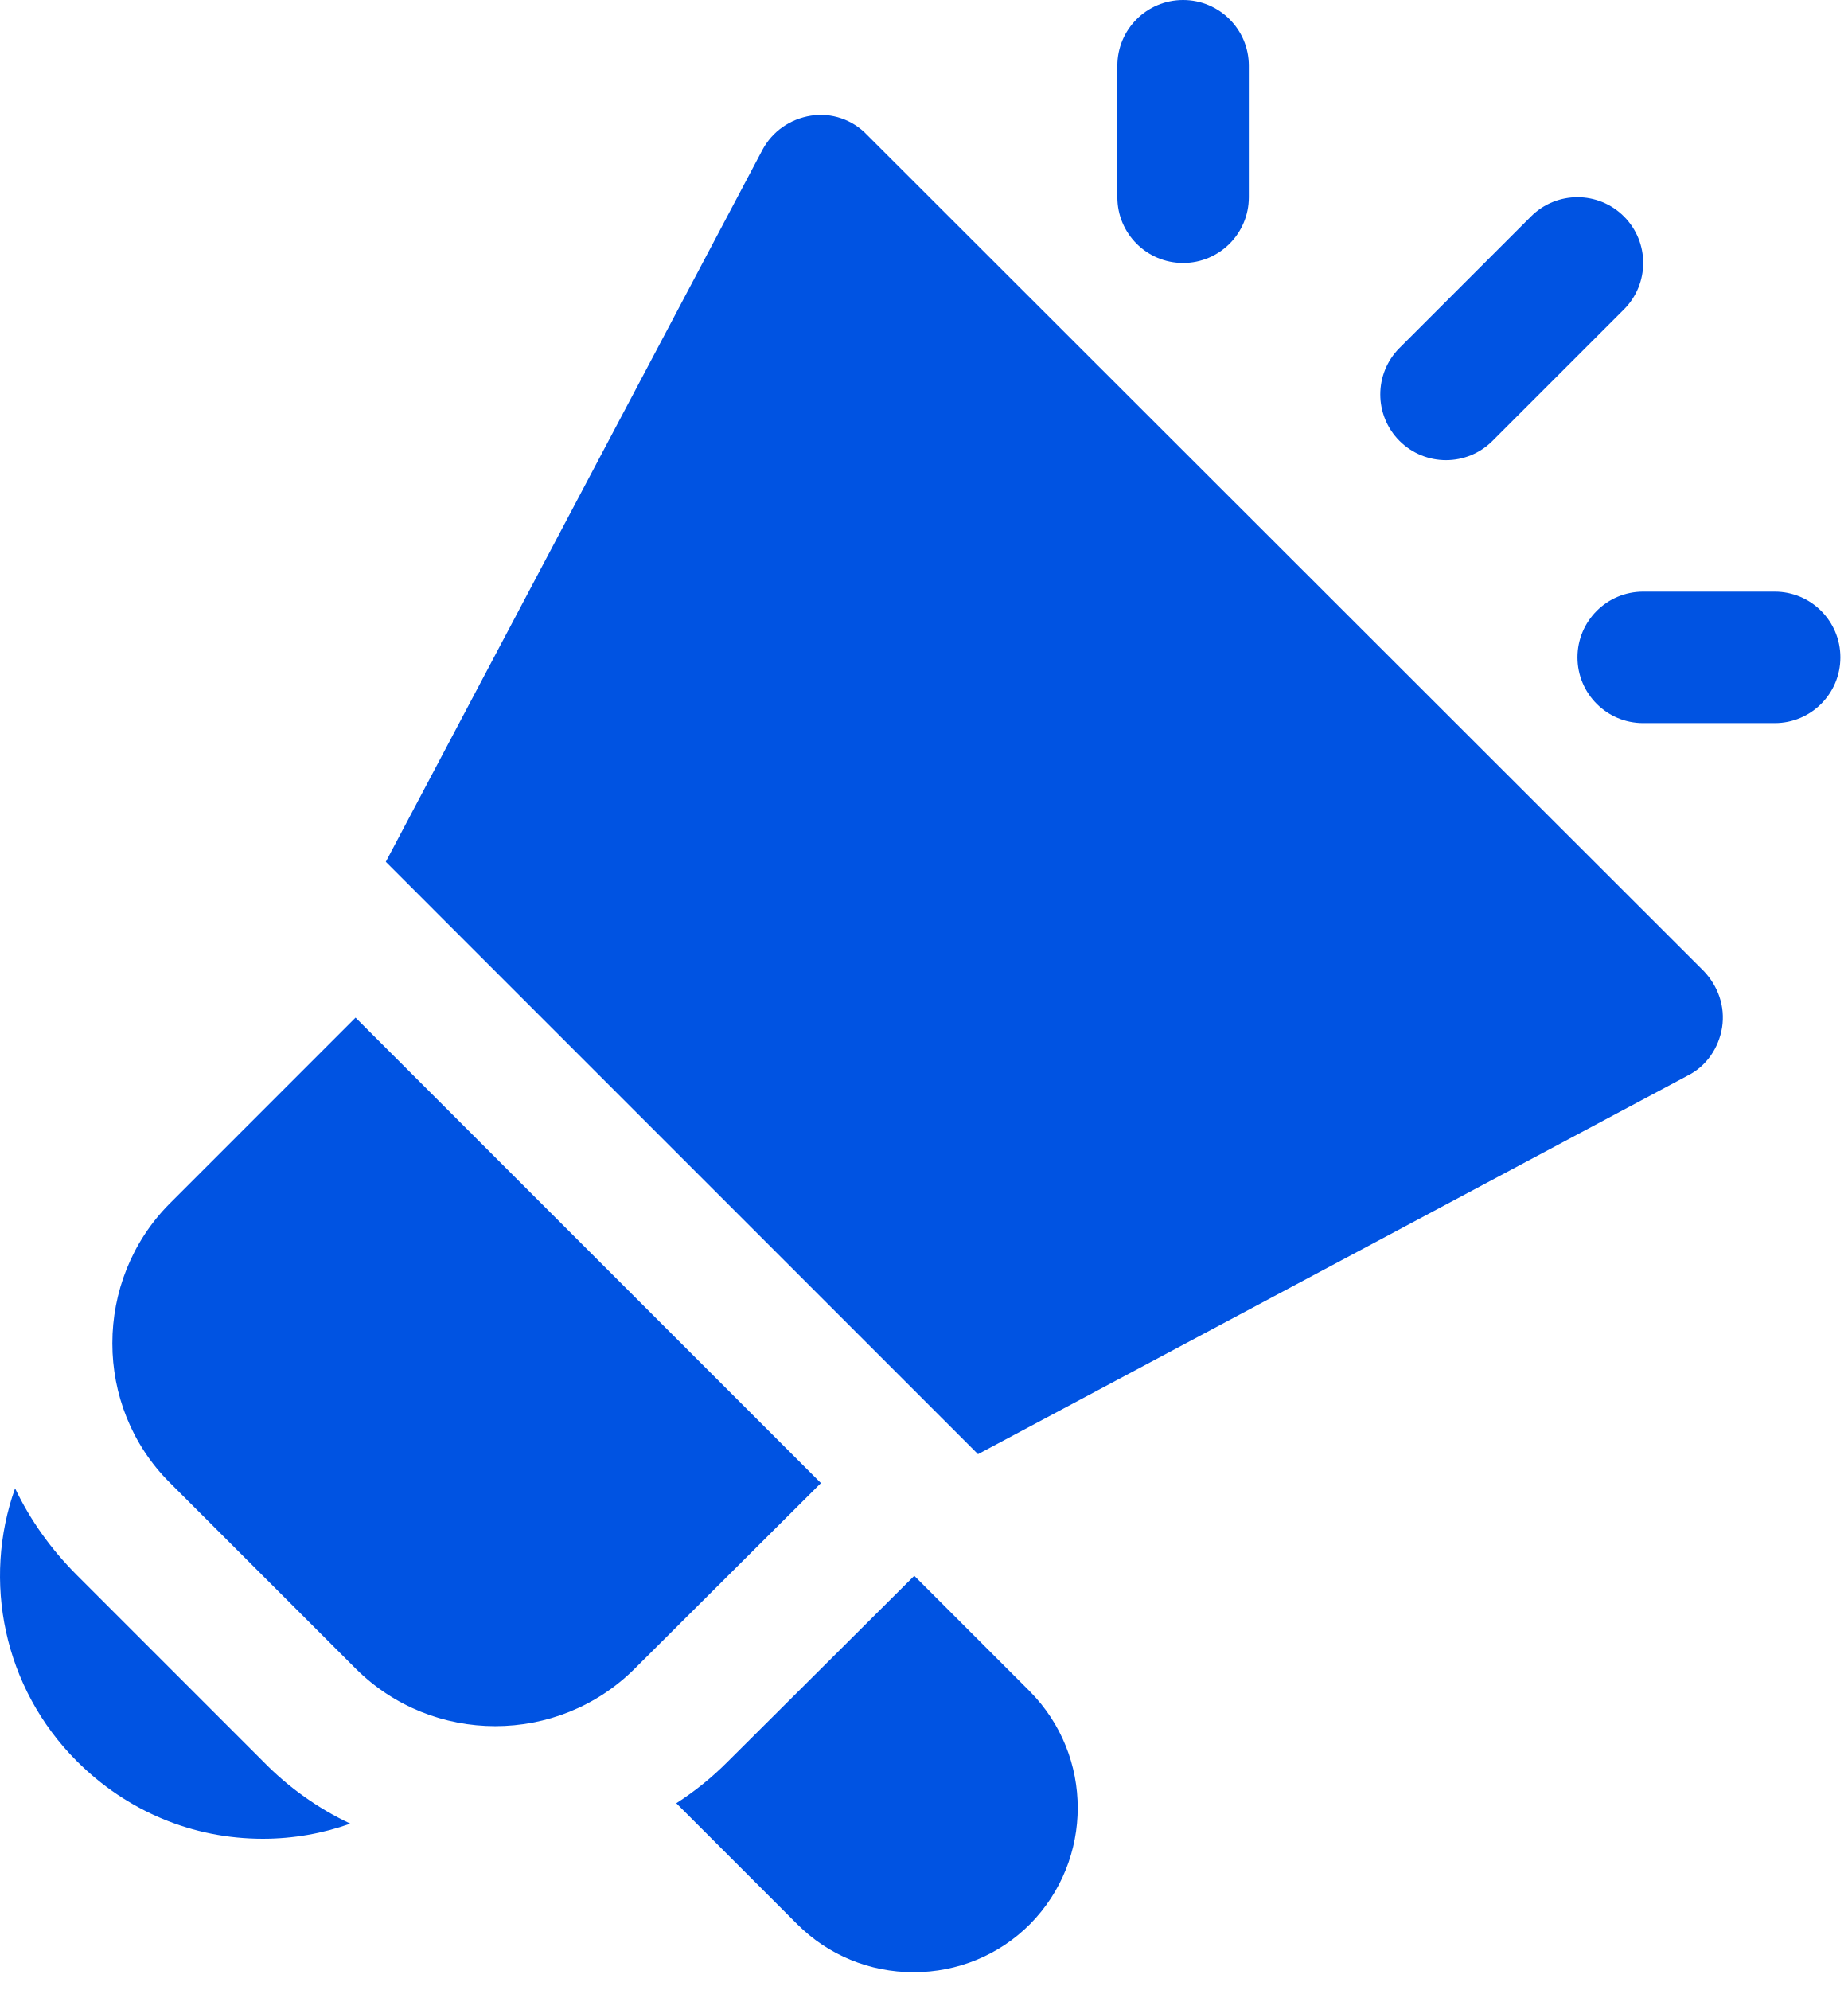
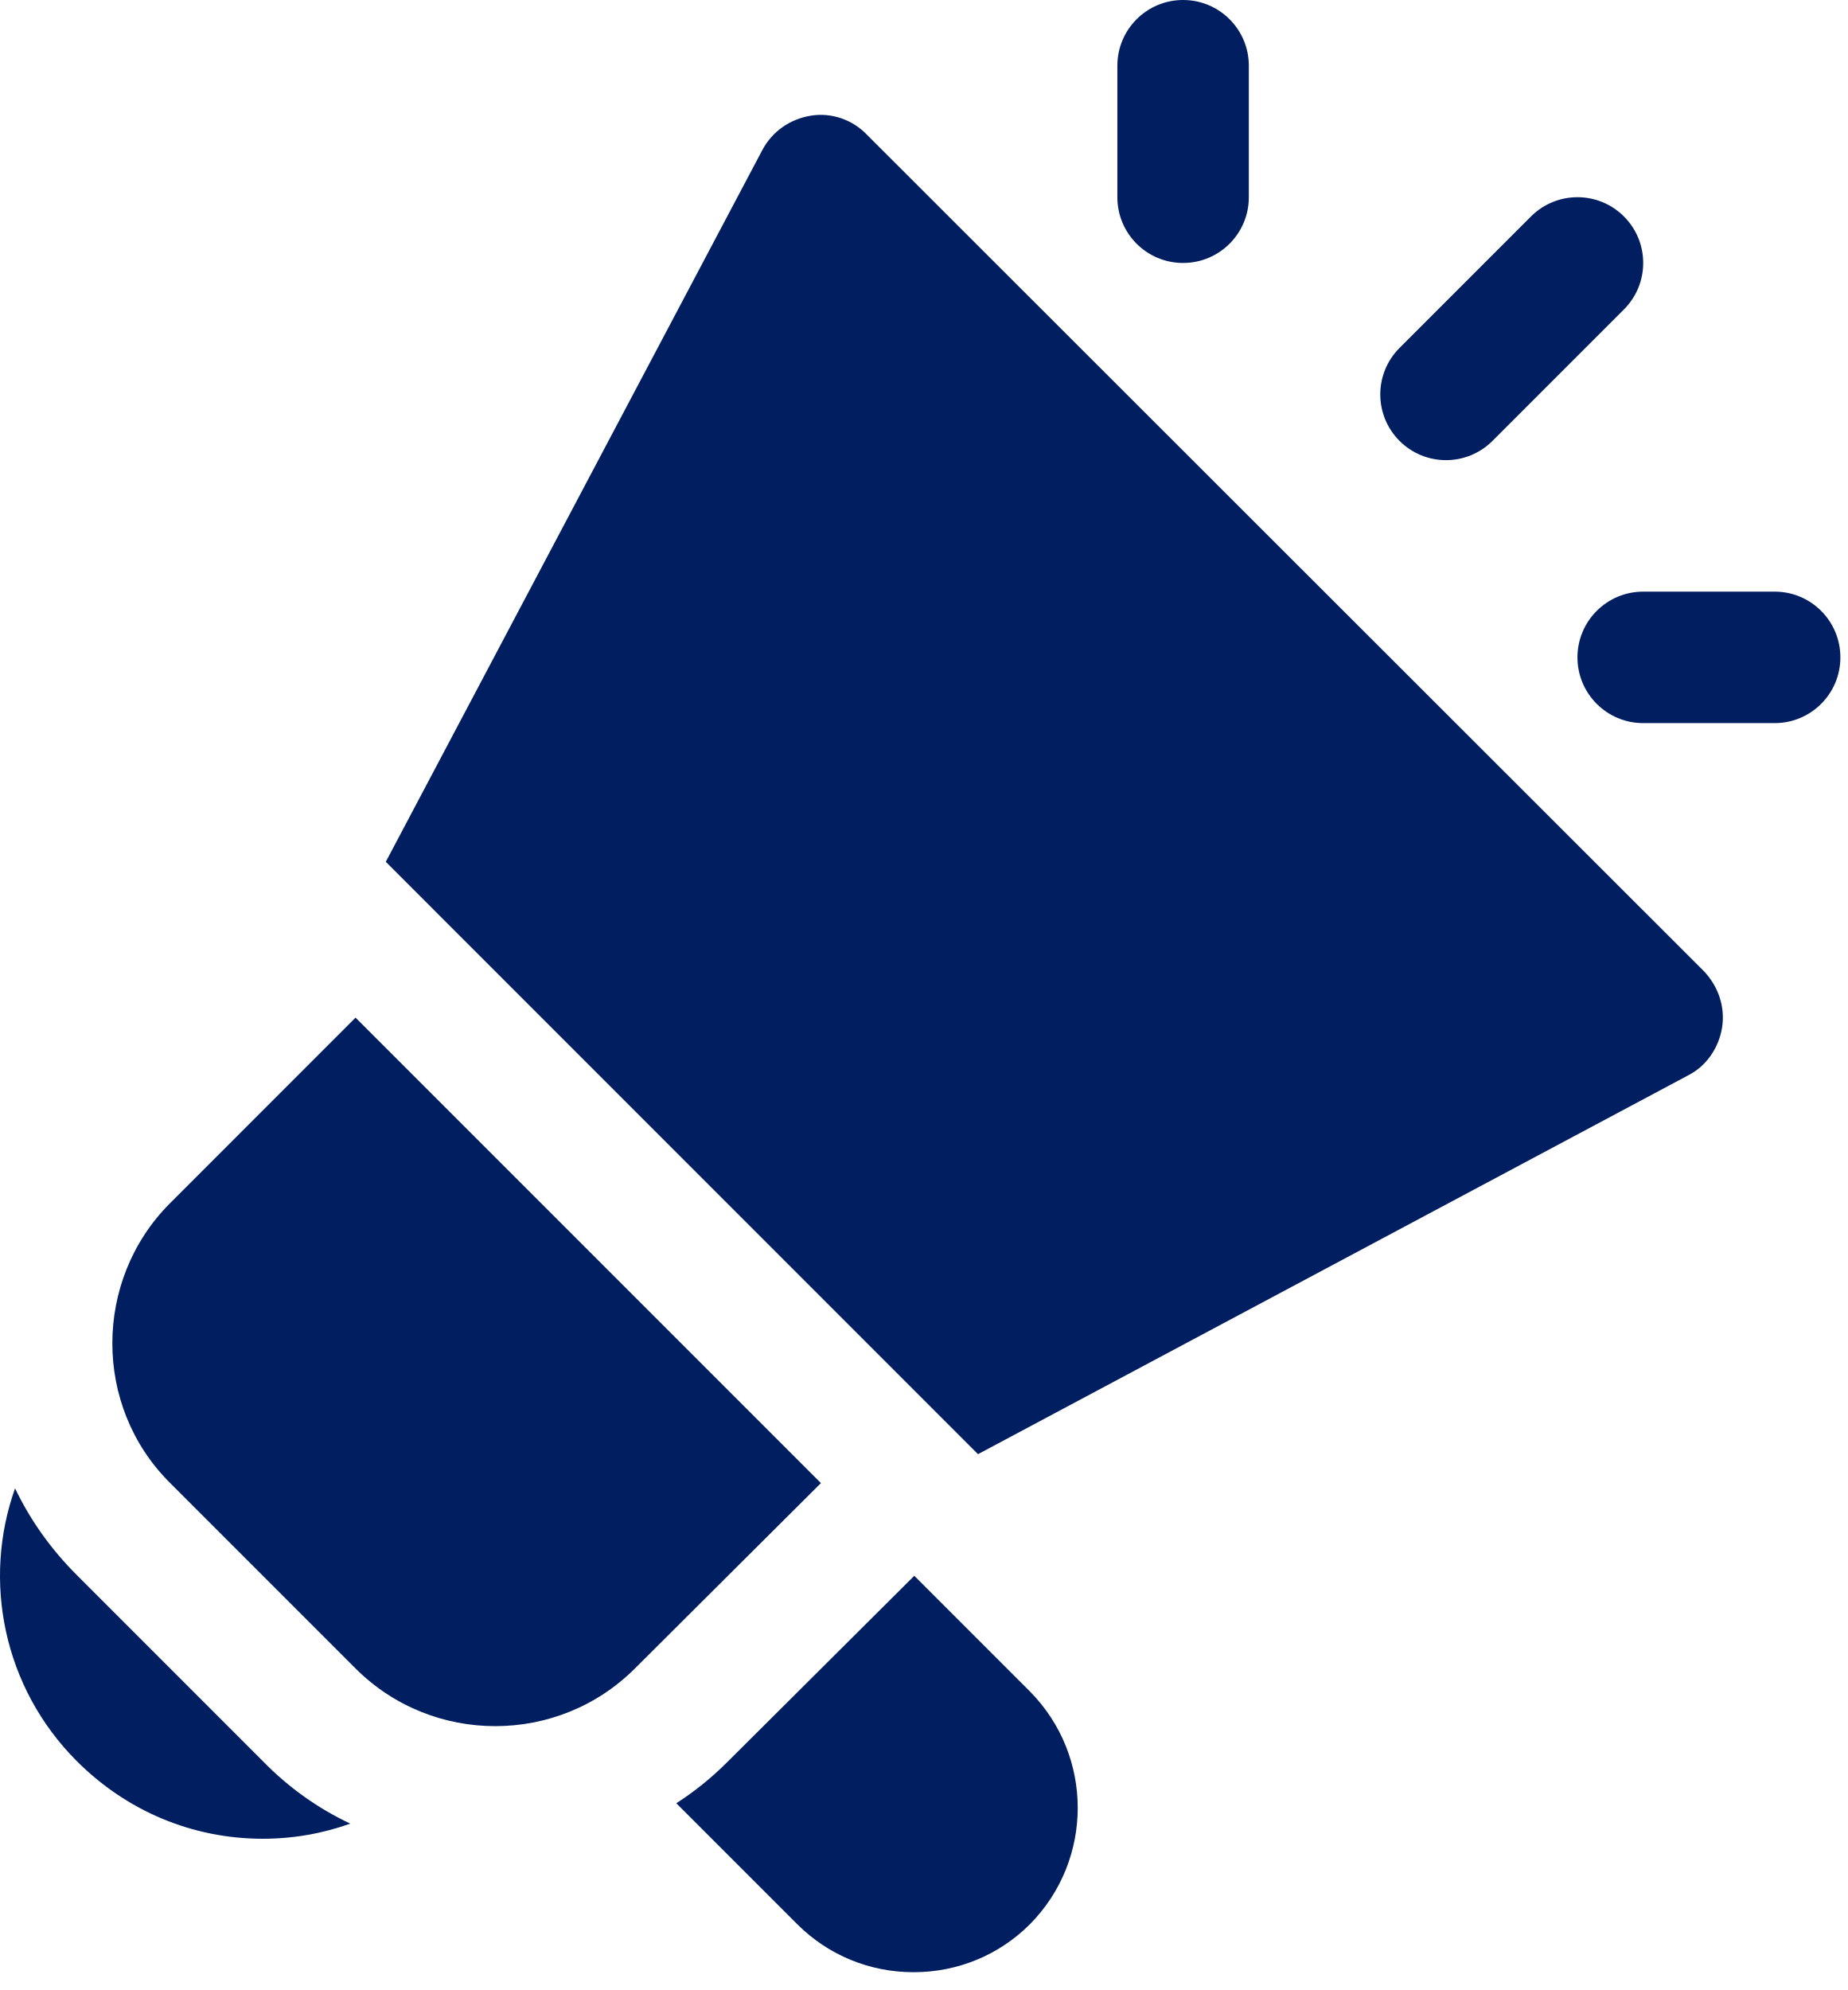
- <svg xmlns="http://www.w3.org/2000/svg" width="65" height="70" viewBox="0 0 65 70" fill="none">
-   <path d="M28.882 52.169L22.337 58.69C19.632 61.395 15.215 61.395 12.509 58.69L5.965 52.145C3.282 49.464 3.282 45.046 5.965 42.341L12.509 35.796L28.882 52.169ZM59.938 34.154L30.5 4.739C29.992 4.207 29.251 3.953 28.534 4.068C27.795 4.185 27.17 4.624 26.824 5.271L13.573 30.315L34.408 51.152L59.383 37.831C60.031 37.508 60.471 36.86 60.586 36.143C60.702 35.403 60.446 34.686 59.938 34.154ZM9.248 61.951L2.704 55.406C1.779 54.481 1.062 53.464 0.53 52.354C-0.626 55.592 0.114 59.361 2.704 61.951C4.462 63.708 6.774 64.68 9.248 64.68C10.312 64.68 11.353 64.495 12.324 64.148C11.191 63.615 10.15 62.876 9.248 61.951ZM36.235 59.499L32.166 55.43L25.597 61.973C25.043 62.529 24.441 63.014 23.794 63.431L28.049 67.686C29.136 68.773 30.593 69.374 32.142 69.374C33.691 69.374 35.149 68.773 36.235 67.686C38.477 65.42 38.477 61.766 36.235 59.499ZM43.936 6.938V2.312C43.936 1.035 42.901 0 41.623 0C40.345 0 39.311 1.035 39.311 2.312V6.938C39.311 8.215 40.345 9.25 41.623 9.25C42.901 9.25 43.936 8.215 43.936 6.938ZM64.748 23.124C64.748 21.847 63.714 20.811 62.436 20.811H57.811C56.533 20.811 55.498 21.847 55.498 23.124C55.498 24.401 56.533 25.436 57.811 25.436H62.436C63.714 25.436 64.748 24.401 64.748 23.124ZM52.508 15.509L57.133 10.884C58.037 9.981 58.037 8.517 57.133 7.614C56.23 6.711 54.767 6.711 53.863 7.614L49.238 12.239C48.335 13.142 48.335 14.606 49.238 15.509C49.69 15.96 50.282 16.186 50.873 16.186C51.465 16.186 52.057 15.96 52.508 15.509Z" fill="#0053E2" />
+ <svg xmlns="http://www.w3.org/2000/svg" width="65" height="70" viewBox="0 0 65 70" fill="#001E60">
+   <path d="M28.882 52.169L22.337 58.69C19.632 61.395 15.215 61.395 12.509 58.69L5.965 52.145C3.282 49.464 3.282 45.046 5.965 42.341L12.509 35.796L28.882 52.169ZM59.938 34.154L30.5 4.739C29.992 4.207 29.251 3.953 28.534 4.068C27.795 4.185 27.17 4.624 26.824 5.271L13.573 30.315L34.408 51.152L59.383 37.831C60.031 37.508 60.471 36.86 60.586 36.143C60.702 35.403 60.446 34.686 59.938 34.154ZM9.248 61.951L2.704 55.406C1.779 54.481 1.062 53.464 0.53 52.354C-0.626 55.592 0.114 59.361 2.704 61.951C4.462 63.708 6.774 64.68 9.248 64.68C10.312 64.68 11.353 64.495 12.324 64.148C11.191 63.615 10.15 62.876 9.248 61.951ZM36.235 59.499L32.166 55.43L25.597 61.973C25.043 62.529 24.441 63.014 23.794 63.431L28.049 67.686C29.136 68.773 30.593 69.374 32.142 69.374C33.691 69.374 35.149 68.773 36.235 67.686C38.477 65.42 38.477 61.766 36.235 59.499ZM43.936 6.938V2.312C43.936 1.035 42.901 0 41.623 0C40.345 0 39.311 1.035 39.311 2.312V6.938C39.311 8.215 40.345 9.25 41.623 9.25C42.901 9.25 43.936 8.215 43.936 6.938ZM64.748 23.124C64.748 21.847 63.714 20.811 62.436 20.811H57.811C56.533 20.811 55.498 21.847 55.498 23.124C55.498 24.401 56.533 25.436 57.811 25.436H62.436C63.714 25.436 64.748 24.401 64.748 23.124ZM52.508 15.509L57.133 10.884C58.037 9.981 58.037 8.517 57.133 7.614C56.23 6.711 54.767 6.711 53.863 7.614L49.238 12.239C48.335 13.142 48.335 14.606 49.238 15.509C49.69 15.96 50.282 16.186 50.873 16.186C51.465 16.186 52.057 15.96 52.508 15.509Z" fill="#001E60" />
</svg>
